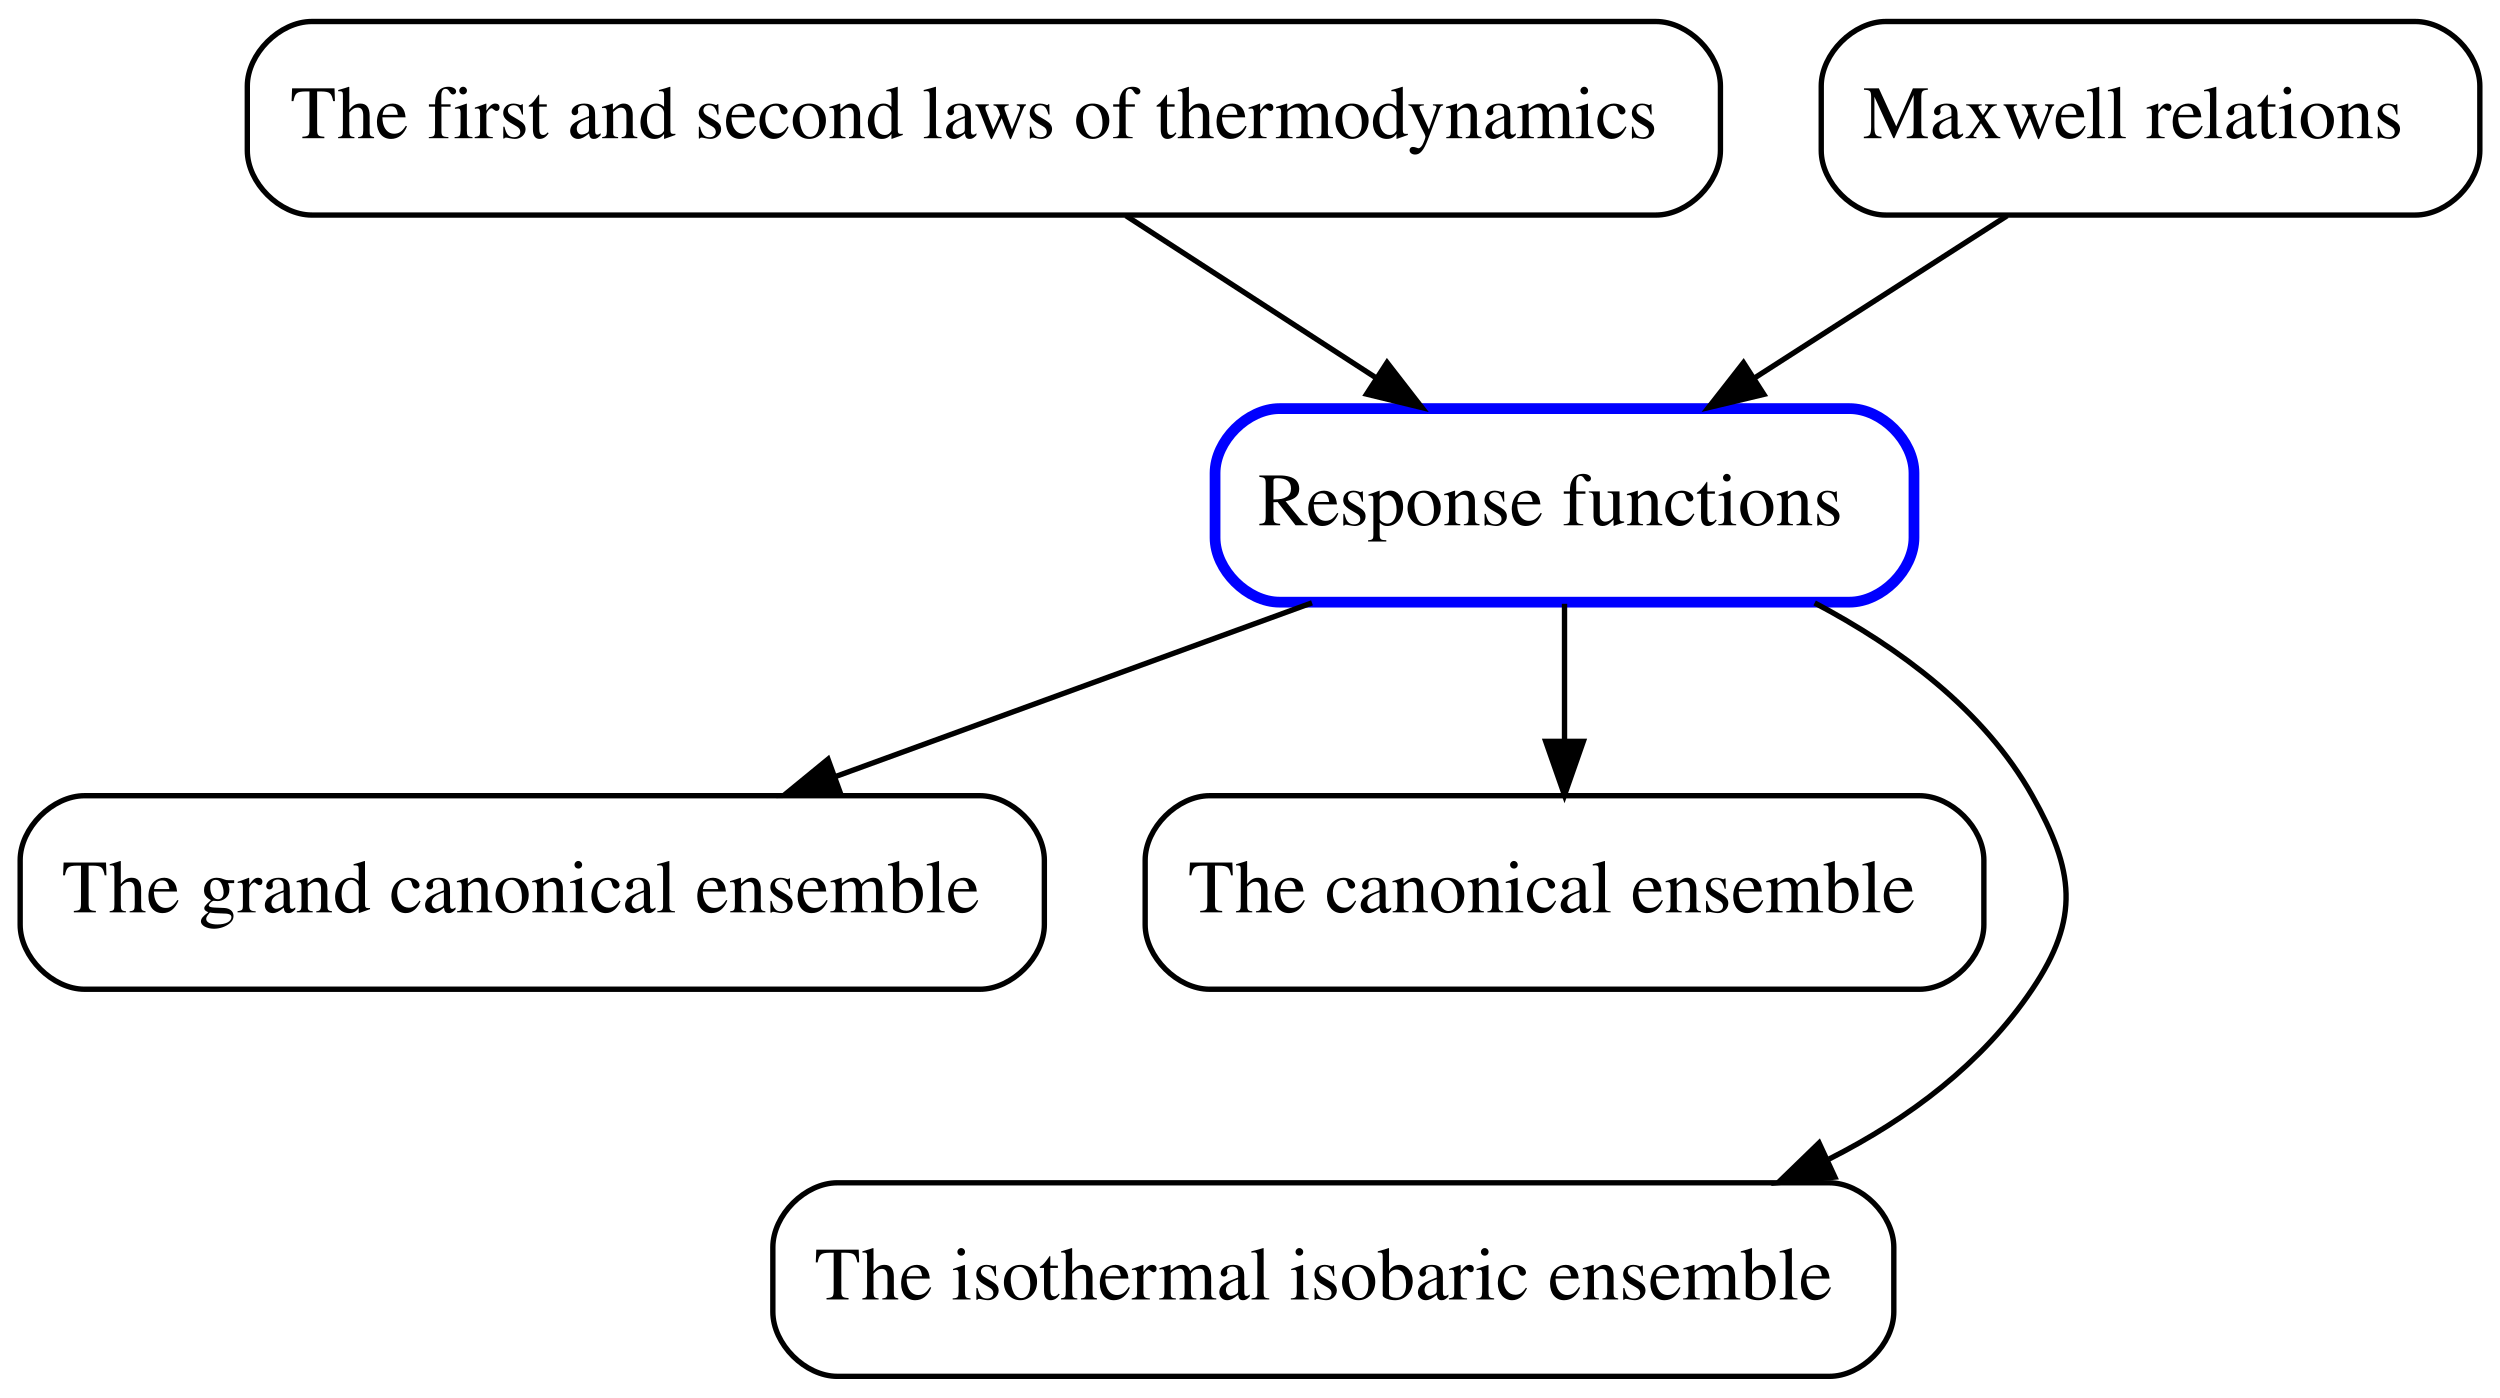
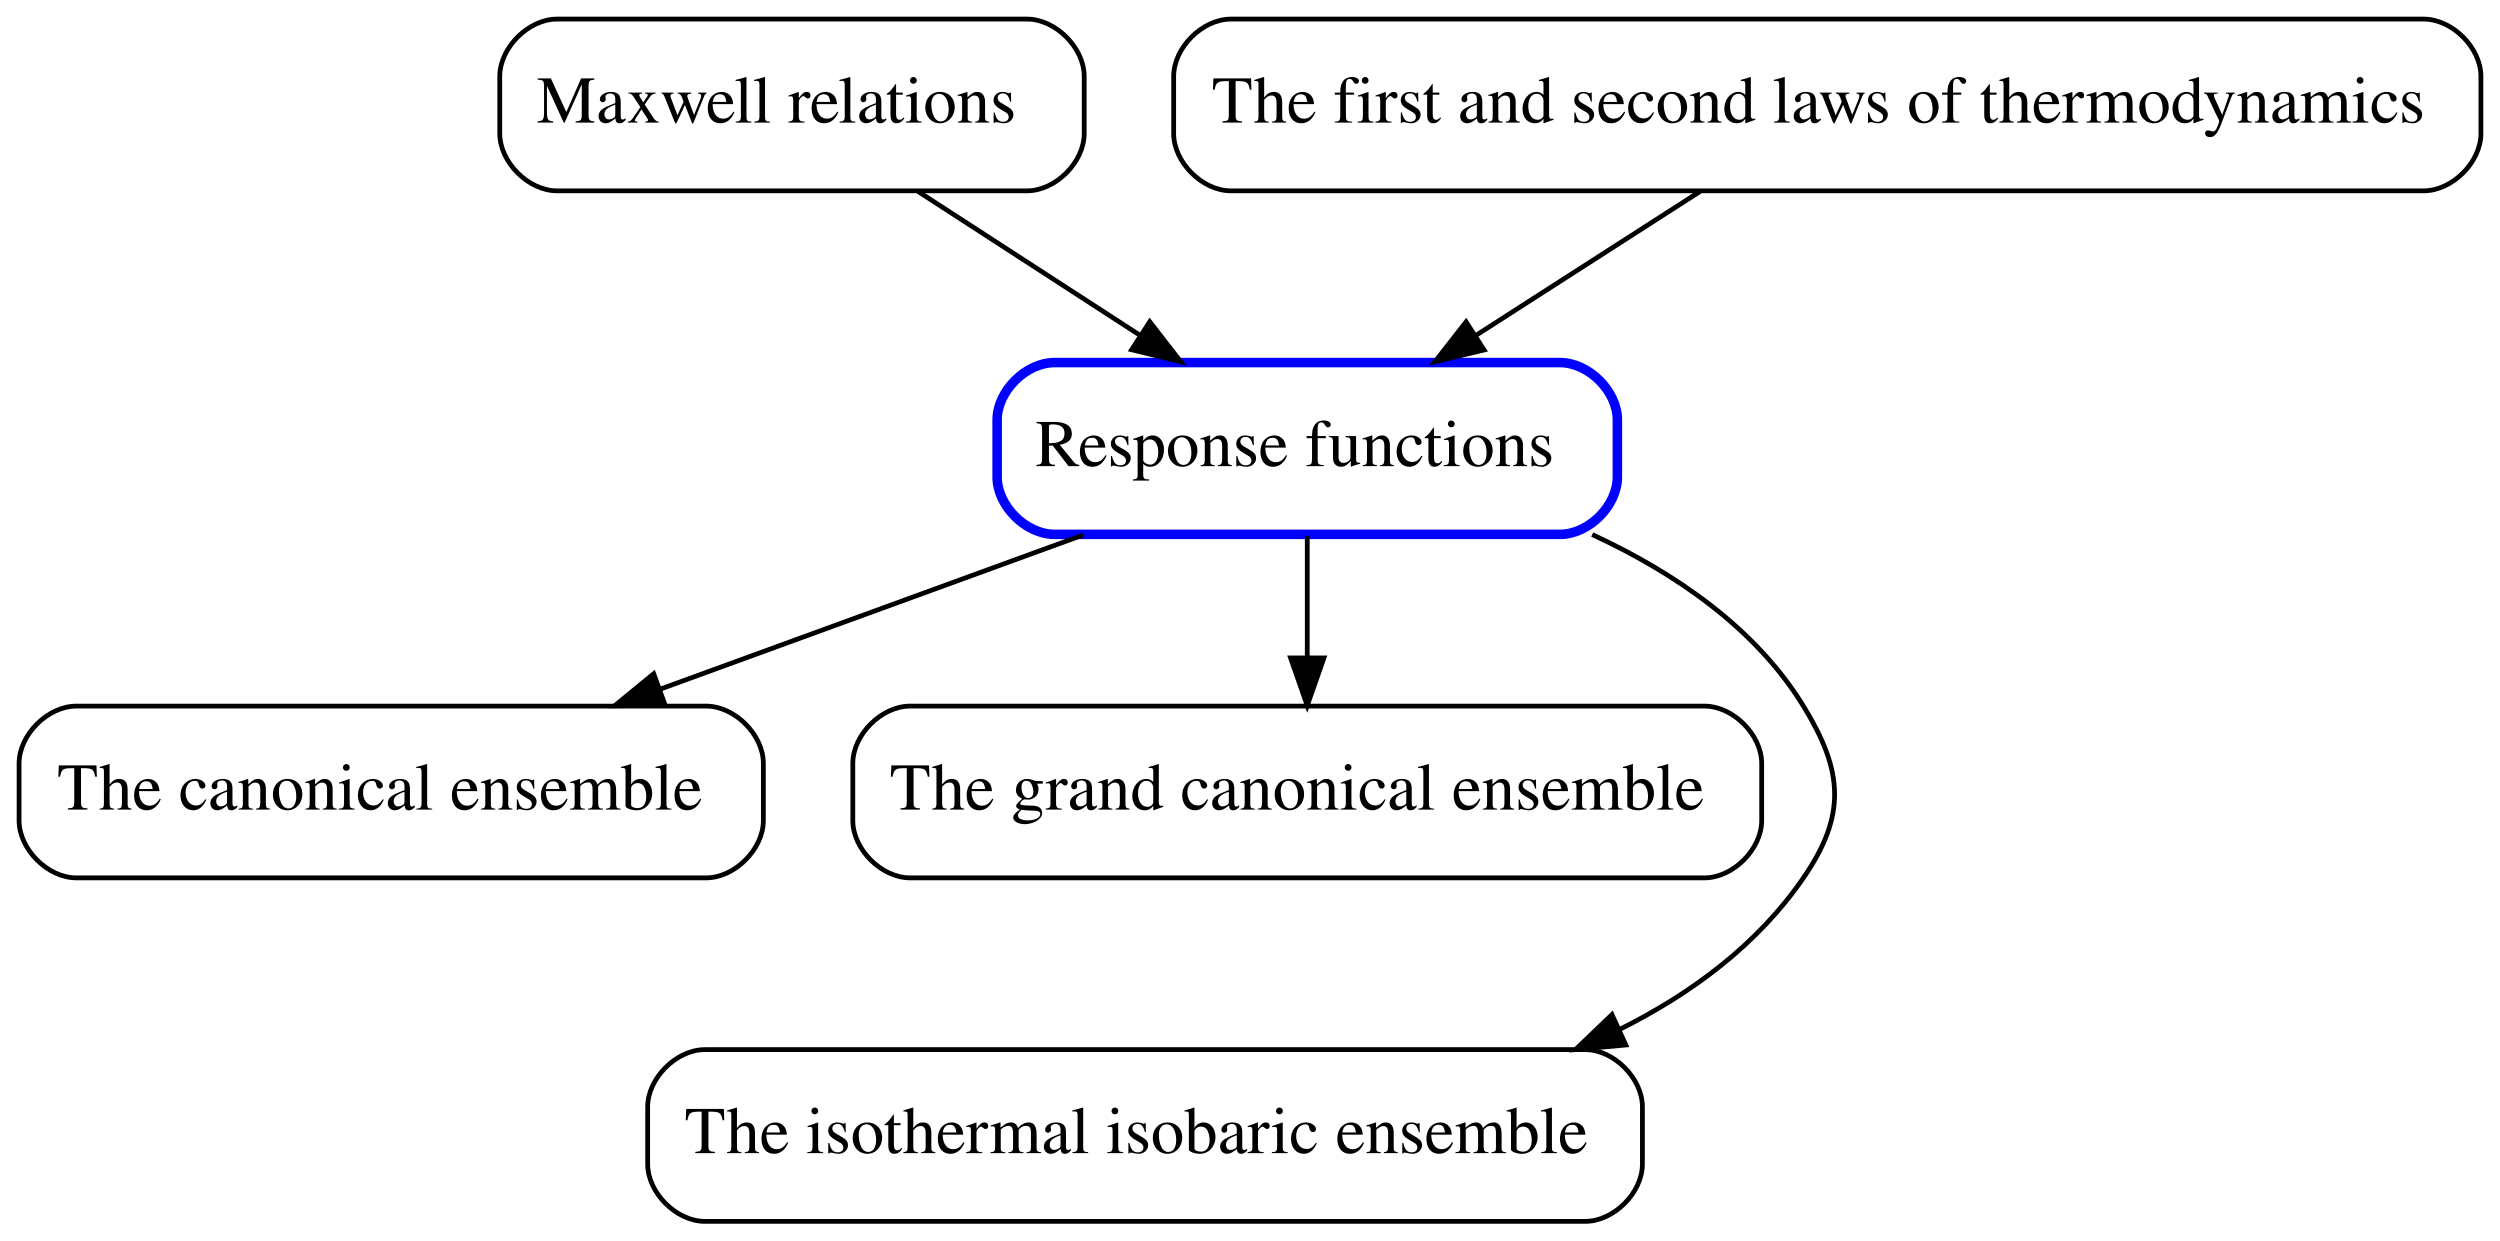
- <svg xmlns="http://www.w3.org/2000/svg" xmlns:xlink="http://www.w3.org/1999/xlink" width="465pt" height="260pt" viewBox="0.00 0.00 465.00 260.00">
+ <svg xmlns="http://www.w3.org/2000/svg" xmlns:xlink="http://www.w3.org/1999/xlink" width="524pt" height="260pt" viewBox="0.00 0.00 524.00 260.00">
  <g id="graph0" class="graph" transform="scale(1 1) rotate(0) translate(4 256)">
    <g id="node1" class="node">
      <g id="a_node1">
        <a xlink:href="RESPONSE_FUNCTIONS.html" xlink:title=" Response functions " target="_top">
-           <path fill="none" stroke="blue" stroke-width="2" d="M340,-180C340,-180 234,-180 234,-180 228,-180 222,-174 222,-168 222,-168 222,-156 222,-156 222,-150 228,-144 234,-144 234,-144 340,-144 340,-144 346,-144 352,-150 352,-156 352,-156 352,-168 352,-168 352,-174 346,-180 340,-180" />
-           <text text-anchor="start" x="230" y="-158.3" font-family="Times,serif" font-size="14.00"> Response functions </text>
+           <path fill="none" stroke="blue" stroke-width="2" d="M323,-180C323,-180 217,-180 217,-180 211,-180 205,-174 205,-168 205,-168 205,-156 205,-156 205,-150 211,-144 217,-144 217,-144 323,-144 323,-144 329,-144 335,-150 335,-156 335,-156 335,-168 335,-168 335,-174 329,-180 323,-180" />
+           <text text-anchor="start" x="213" y="-158.3" font-family="Times,serif" font-size="14.00"> Response functions </text>
        </a>
      </g>
    </g>
+     <g id="node2" class="node">
+       <g id="a_node2">
+         <a xlink:href="CANONICAL_ENSEMBLE.html" xlink:title=" The canonical ensemble " target="_top">
+           <path fill="none" stroke="black" d="M144,-108C144,-108 12,-108 12,-108 6,-108 0,-102 0,-96 0,-96 0,-84 0,-84 0,-78 6,-72 12,-72 12,-72 144,-72 144,-72 150,-72 156,-78 156,-84 156,-84 156,-96 156,-96 156,-102 150,-108 144,-108" />
+           <text text-anchor="start" x="8" y="-86.3" font-family="Times,serif" font-size="14.00"> The canonical ensemble </text>
+         </a>
+       </g>
+     </g>
+     <g id="edge1" class="edge">
+       <path fill="none" stroke="black" d="M223.032,-143.876C196.317,-134.137 162.679,-121.872 134.525,-111.608" />
+       <polygon fill="black" stroke="black" points="135.41,-108.205 124.816,-108.068 133.012,-114.782 135.41,-108.205" />
+     </g>
+     <g id="node3" class="node">
+       <g id="a_node3">
+         <a xlink:href="GRAND_CANONICAL_ENSEMBLE.html" xlink:title=" The grand canonical ensemble " target="_top">
+           <path fill="none" stroke="black" d="M353.25,-108C353.25,-108 186.75,-108 186.75,-108 180.75,-108 174.75,-102 174.75,-96 174.75,-96 174.75,-84 174.75,-84 174.75,-78 180.75,-72 186.75,-72 186.75,-72 353.25,-72 353.25,-72 359.25,-72 365.25,-78 365.25,-84 365.25,-84 365.25,-96 365.25,-96 365.25,-102 359.25,-108 353.25,-108" />
+           <text text-anchor="start" x="182.5" y="-86.3" font-family="Times,serif" font-size="14.00"> The grand canonical ensemble </text>
+         </a>
+       </g>
+     </g>
+     <g id="edge2" class="edge">
+       <path fill="none" stroke="black" d="M270,-143.697C270,-135.983 270,-126.712 270,-118.112" />
+       <polygon fill="black" stroke="black" points="273.5,-118.104 270,-108.104 266.5,-118.104 273.5,-118.104" />
+     </g>
+     <g id="node6" class="node">
+       <g id="a_node6">
+         <a xlink:href="ISOTHERMAL_ISOBARIC_ENSEMBLE.html" xlink:title=" The isothermal isobaric ensemble " target="_top">
+           <path fill="none" stroke="black" d="M328.25,-36C328.25,-36 143.75,-36 143.75,-36 137.75,-36 131.75,-30 131.75,-24 131.75,-24 131.75,-12 131.75,-12 131.75,-6 137.75,-0 143.75,-0 143.75,-0 328.25,-0 328.25,-0 334.25,-0 340.25,-6 340.25,-12 340.25,-12 340.25,-24 340.25,-24 340.25,-30 334.25,-36 328.25,-36" />
+           <text text-anchor="start" x="139.5" y="-14.3" font-family="Times,serif" font-size="14.00"> The isothermal isobaric ensemble </text>
+         </a>
+       </g>
+     </g>
+     <g id="edge5" class="edge">
+       <path fill="none" stroke="black" d="M329.729,-143.957C347.027,-135.946 363.942,-124.415 374,-108 382.359,-94.358 383.061,-85.187 374,-72 364.401,-58.031 350.572,-47.743 335.332,-40.165" />
+       <polygon fill="black" stroke="black" points="336.769,-36.973 326.218,-36.009 333.865,-43.343 336.769,-36.973" />
+     </g>
    <g id="node4" class="node">
      <g id="a_node4">
-         <a xlink:href="GRAND_CANONICAL_ENSEMBLE.html" xlink:title=" The grand canonical ensemble " target="_top">
-           <path fill="none" stroke="black" d="M178.25,-108C178.25,-108 11.75,-108 11.75,-108 5.75,-108 -0.25,-102 -0.25,-96 -0.25,-96 -0.25,-84 -0.25,-84 -0.25,-78 5.75,-72 11.75,-72 11.75,-72 178.25,-72 178.25,-72 184.25,-72 190.25,-78 190.25,-84 190.25,-84 190.25,-96 190.25,-96 190.25,-102 184.25,-108 178.25,-108" />
-           <text text-anchor="start" x="7.5" y="-86.3" font-family="Times,serif" font-size="14.00"> The grand canonical ensemble </text>
+         <a xlink:href="MAXWELL_RELATIONS.html" xlink:title=" Maxwell relations " target="_top">
+           <path fill="none" stroke="black" d="M211.25,-252C211.25,-252 112.75,-252 112.75,-252 106.75,-252 100.75,-246 100.75,-240 100.75,-240 100.75,-228 100.75,-228 100.75,-222 106.75,-216 112.75,-216 112.75,-216 211.25,-216 211.25,-216 217.25,-216 223.25,-222 223.25,-228 223.25,-228 223.25,-240 223.25,-240 223.25,-246 217.25,-252 211.25,-252" />
+           <text text-anchor="start" x="108.5" y="-230.3" font-family="Times,serif" font-size="14.00"> Maxwell relations </text>
        </a>
      </g>
    </g>
    <g id="edge3" class="edge">
-       <path fill="none" stroke="black" d="M240.032,-143.876C213.317,-134.137 179.679,-121.872 151.525,-111.608" />
-       <polygon fill="black" stroke="black" points="152.41,-108.205 141.816,-108.068 150.012,-114.782 152.41,-108.205" />
+       <path fill="none" stroke="black" d="M188.42,-215.876C202.41,-206.808 219.776,-195.552 234.886,-185.759" />
+       <polygon fill="black" stroke="black" points="236.991,-188.566 243.479,-180.19 233.183,-182.692 236.991,-188.566" />
    </g>
    <g id="node5" class="node">
      <g id="a_node5">
-         <a xlink:href="CANONICAL_ENSEMBLE.html" xlink:title=" The canonical ensemble " target="_top">
-           <path fill="none" stroke="black" d="M353,-108C353,-108 221,-108 221,-108 215,-108 209,-102 209,-96 209,-96 209,-84 209,-84 209,-78 215,-72 221,-72 221,-72 353,-72 353,-72 359,-72 365,-78 365,-84 365,-84 365,-96 365,-96 365,-102 359,-108 353,-108" />
-           <text text-anchor="start" x="217" y="-86.3" font-family="Times,serif" font-size="14.00"> The canonical ensemble </text>
+         <a xlink:href="LAWS_OF_THERMODYNAMICS.html" xlink:title=" The first and second laws of thermodynamics " target="_top">
+           <path fill="none" stroke="black" d="M504,-252C504,-252 254,-252 254,-252 248,-252 242,-246 242,-240 242,-240 242,-228 242,-228 242,-222 248,-216 254,-216 254,-216 504,-216 504,-216 510,-216 516,-222 516,-228 516,-228 516,-240 516,-240 516,-246 510,-252 504,-252" />
+           <text text-anchor="start" x="250" y="-230.3" font-family="Times,serif" font-size="14.00"> The first and second laws of thermodynamics </text>
        </a>
      </g>
    </g>
    <g id="edge4" class="edge">
-       <path fill="none" stroke="black" d="M287,-143.697C287,-135.983 287,-126.712 287,-118.112" />
-       <polygon fill="black" stroke="black" points="290.5,-118.104 287,-108.104 283.5,-118.104 290.5,-118.104" />
-     </g>
-     <g id="node6" class="node">
-       <g id="a_node6">
-         <a xlink:href="ISOTHERMAL_ISOBARIC_ENSEMBLE.html" xlink:title=" The isothermal isobaric ensemble " target="_top">
-           <path fill="none" stroke="black" d="M336.25,-36C336.25,-36 151.75,-36 151.75,-36 145.75,-36 139.75,-30 139.75,-24 139.75,-24 139.75,-12 139.75,-12 139.75,-6 145.75,-0 151.75,-0 151.75,-0 336.25,-0 336.25,-0 342.25,-0 348.25,-6 348.25,-12 348.25,-12 348.25,-24 348.25,-24 348.25,-30 342.25,-36 336.25,-36" />
-           <text text-anchor="start" x="147.5" y="-14.3" font-family="Times,serif" font-size="14.00"> The isothermal isobaric ensemble </text>
-         </a>
-       </g>
-     </g>
-     <g id="edge5" class="edge">
-       <path fill="none" stroke="black" d="M333.522,-143.854C349.252,-135.564 365.078,-123.882 374,-108 381.836,-94.05 382.926,-85.279 374,-72 364.71,-58.18 351.12,-47.962 336.186,-40.408" />
-       <polygon fill="black" stroke="black" points="337.286,-37.06 326.741,-36.039 334.348,-43.414 337.286,-37.06" />
-     </g>
-     <g id="node2" class="node">
-       <g id="a_node2">
-         <a xlink:href="LAWS_OF_THERMODYNAMICS.html" xlink:title=" The first and second laws of thermodynamics " target="_top">
-           <path fill="none" stroke="black" d="M304,-252C304,-252 54,-252 54,-252 48,-252 42,-246 42,-240 42,-240 42,-228 42,-228 42,-222 48,-216 54,-216 54,-216 304,-216 304,-216 310,-216 316,-222 316,-228 316,-228 316,-240 316,-240 316,-246 310,-252 304,-252" />
-           <text text-anchor="start" x="50" y="-230.3" font-family="Times,serif" font-size="14.00"> The first and second laws of thermodynamics </text>
-         </a>
-       </g>
-     </g>
-     <g id="edge1" class="edge">
-       <path fill="none" stroke="black" d="M205.42,-215.876C219.41,-206.808 236.776,-195.552 251.886,-185.759" />
-       <polygon fill="black" stroke="black" points="253.991,-188.566 260.479,-180.19 250.183,-182.692 253.991,-188.566" />
-     </g>
-     <g id="node3" class="node">
-       <g id="a_node3">
-         <a xlink:href="MAXWELL_RELATIONS.html" xlink:title=" Maxwell relations " target="_top">
-           <path fill="none" stroke="black" d="M445.25,-252C445.25,-252 346.75,-252 346.75,-252 340.75,-252 334.75,-246 334.75,-240 334.75,-240 334.75,-228 334.75,-228 334.75,-222 340.75,-216 346.75,-216 346.75,-216 445.25,-216 445.25,-216 451.25,-216 457.25,-222 457.25,-228 457.25,-228 457.25,-240 457.25,-240 457.25,-246 451.25,-252 445.25,-252" />
-           <text text-anchor="start" x="342.5" y="-230.3" font-family="Times,serif" font-size="14.00"> Maxwell relations </text>
-         </a>
-       </g>
-     </g>
-     <g id="edge2" class="edge">
-       <path fill="none" stroke="black" d="M369.336,-215.876C355.216,-206.808 337.689,-195.552 322.439,-185.759" />
-       <polygon fill="black" stroke="black" points="324.073,-182.648 313.767,-180.19 320.29,-188.538 324.073,-182.648" />
+       <path fill="none" stroke="black" d="M352.336,-215.876C338.216,-206.808 320.689,-195.552 305.439,-185.759" />
+       <polygon fill="black" stroke="black" points="307.073,-182.648 296.767,-180.19 303.29,-188.538 307.073,-182.648" />
    </g>
  </g>
</svg>
